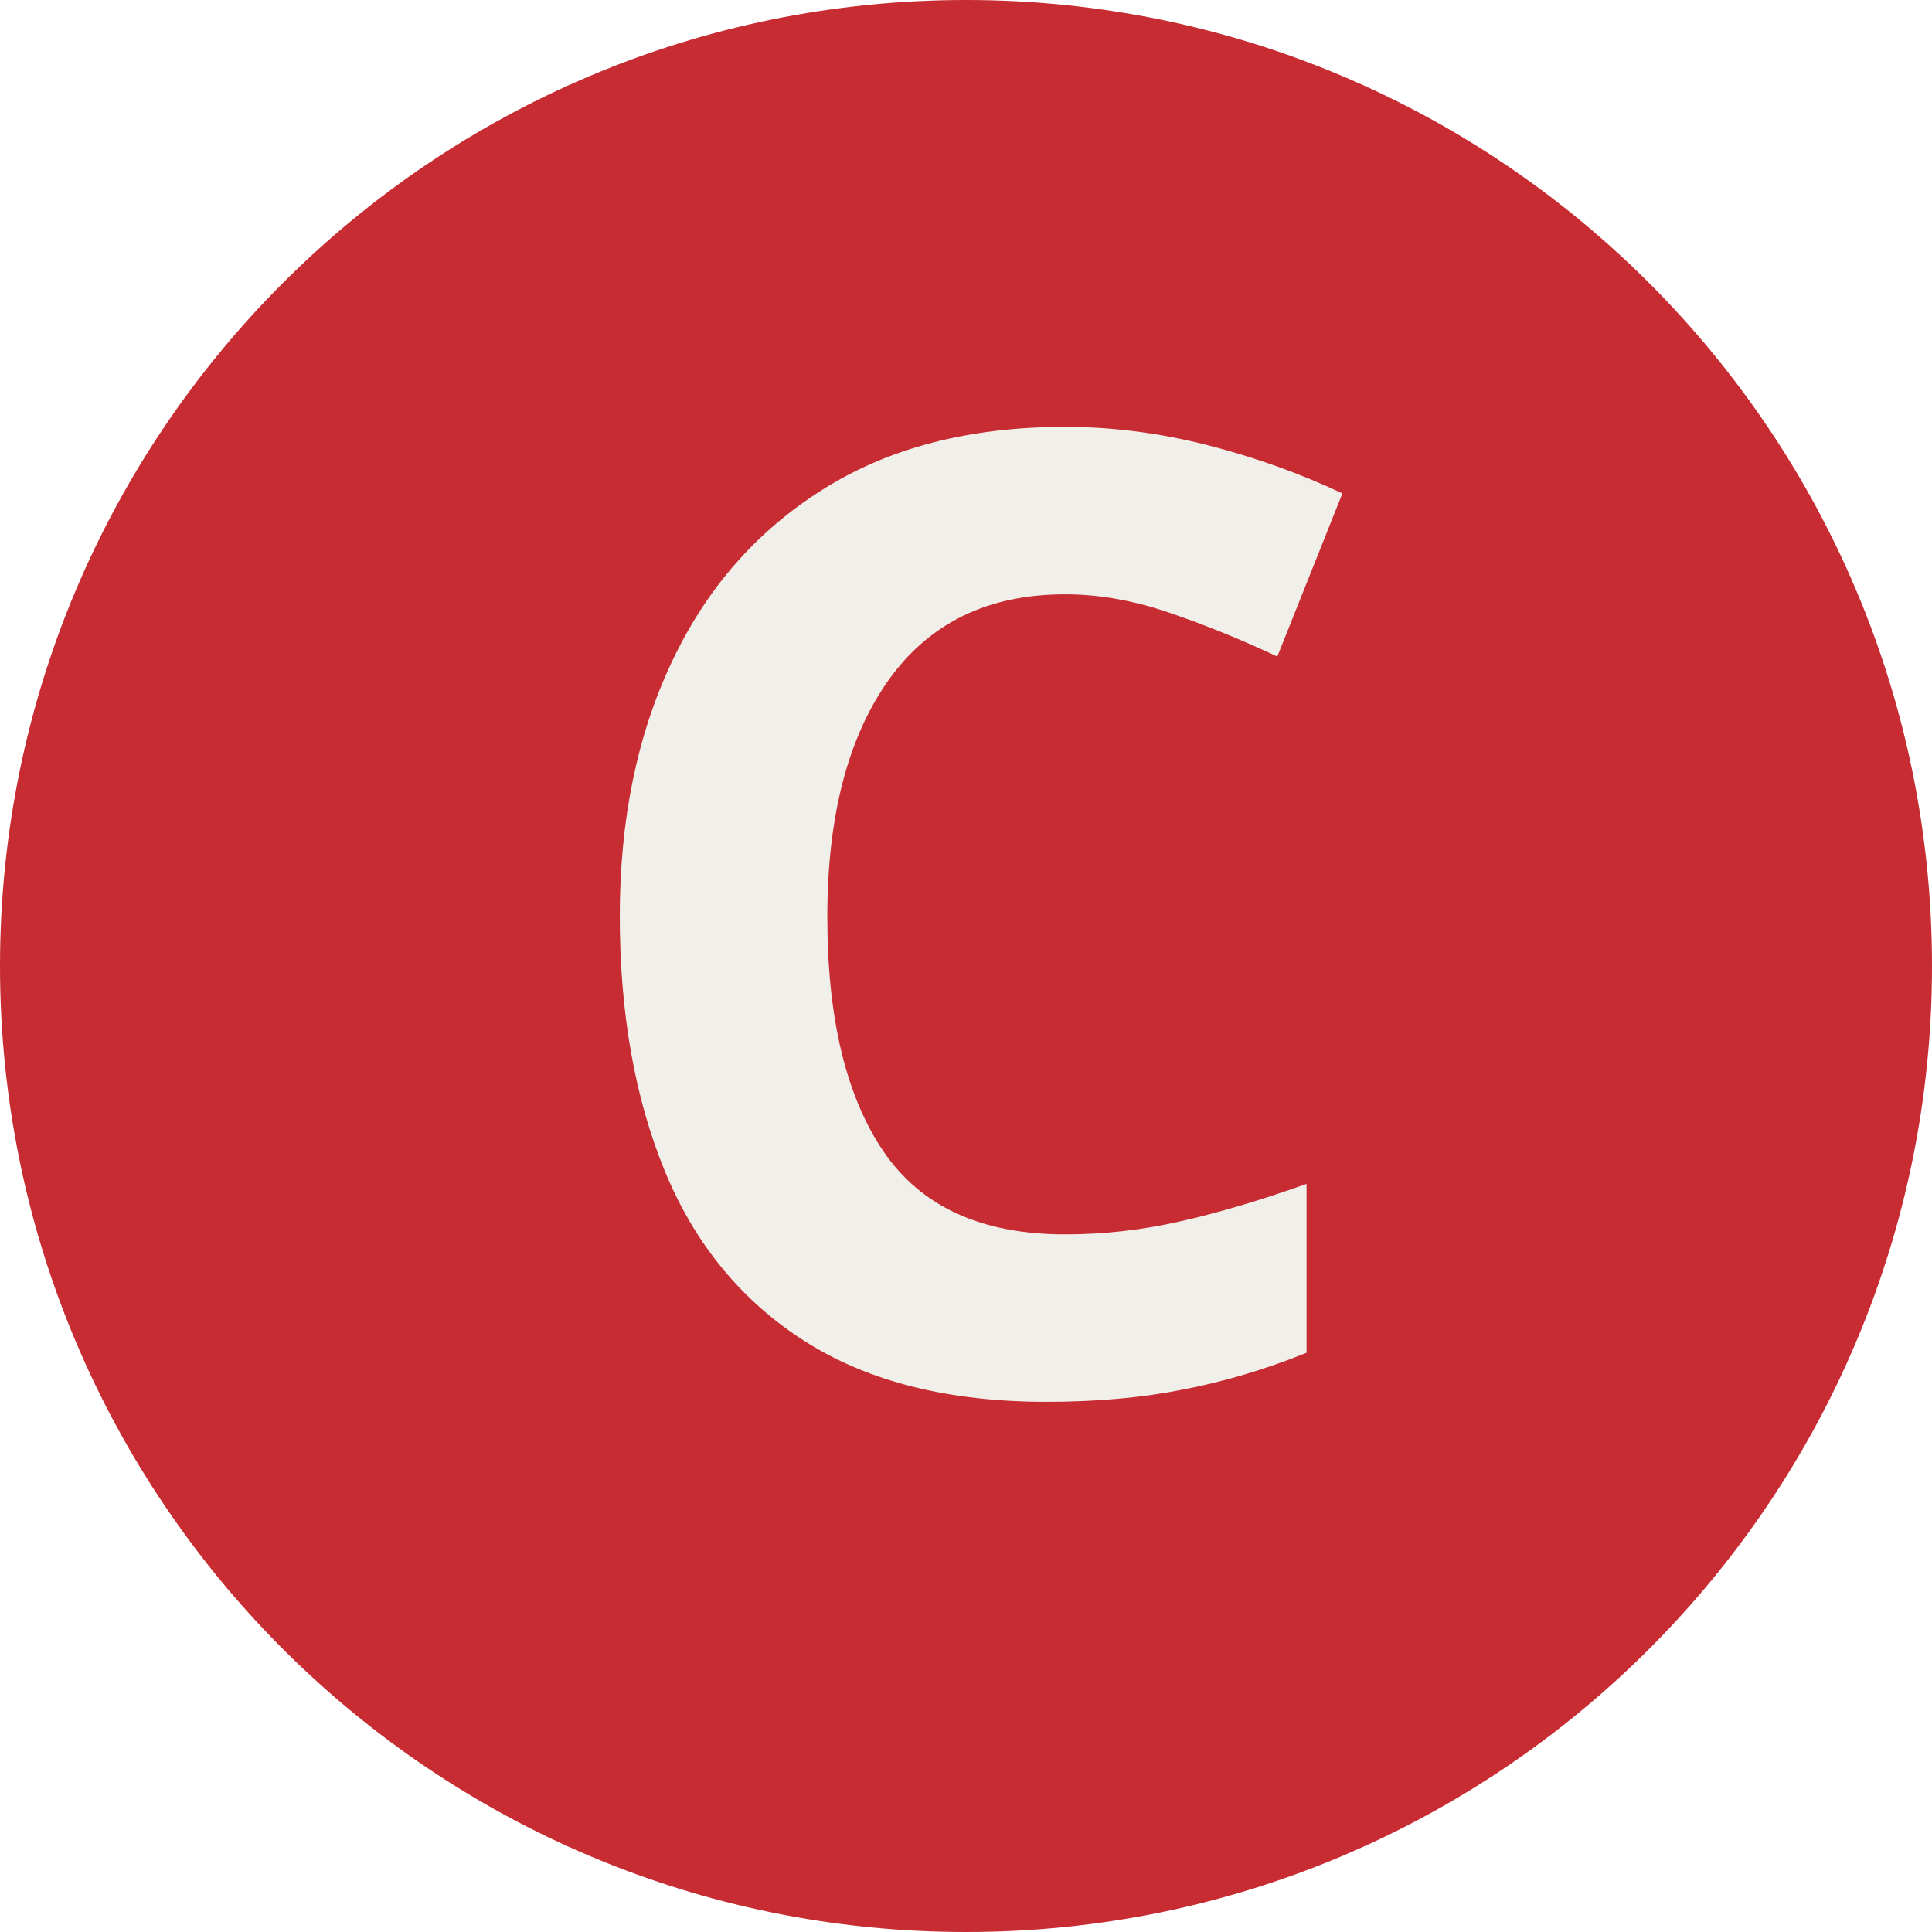
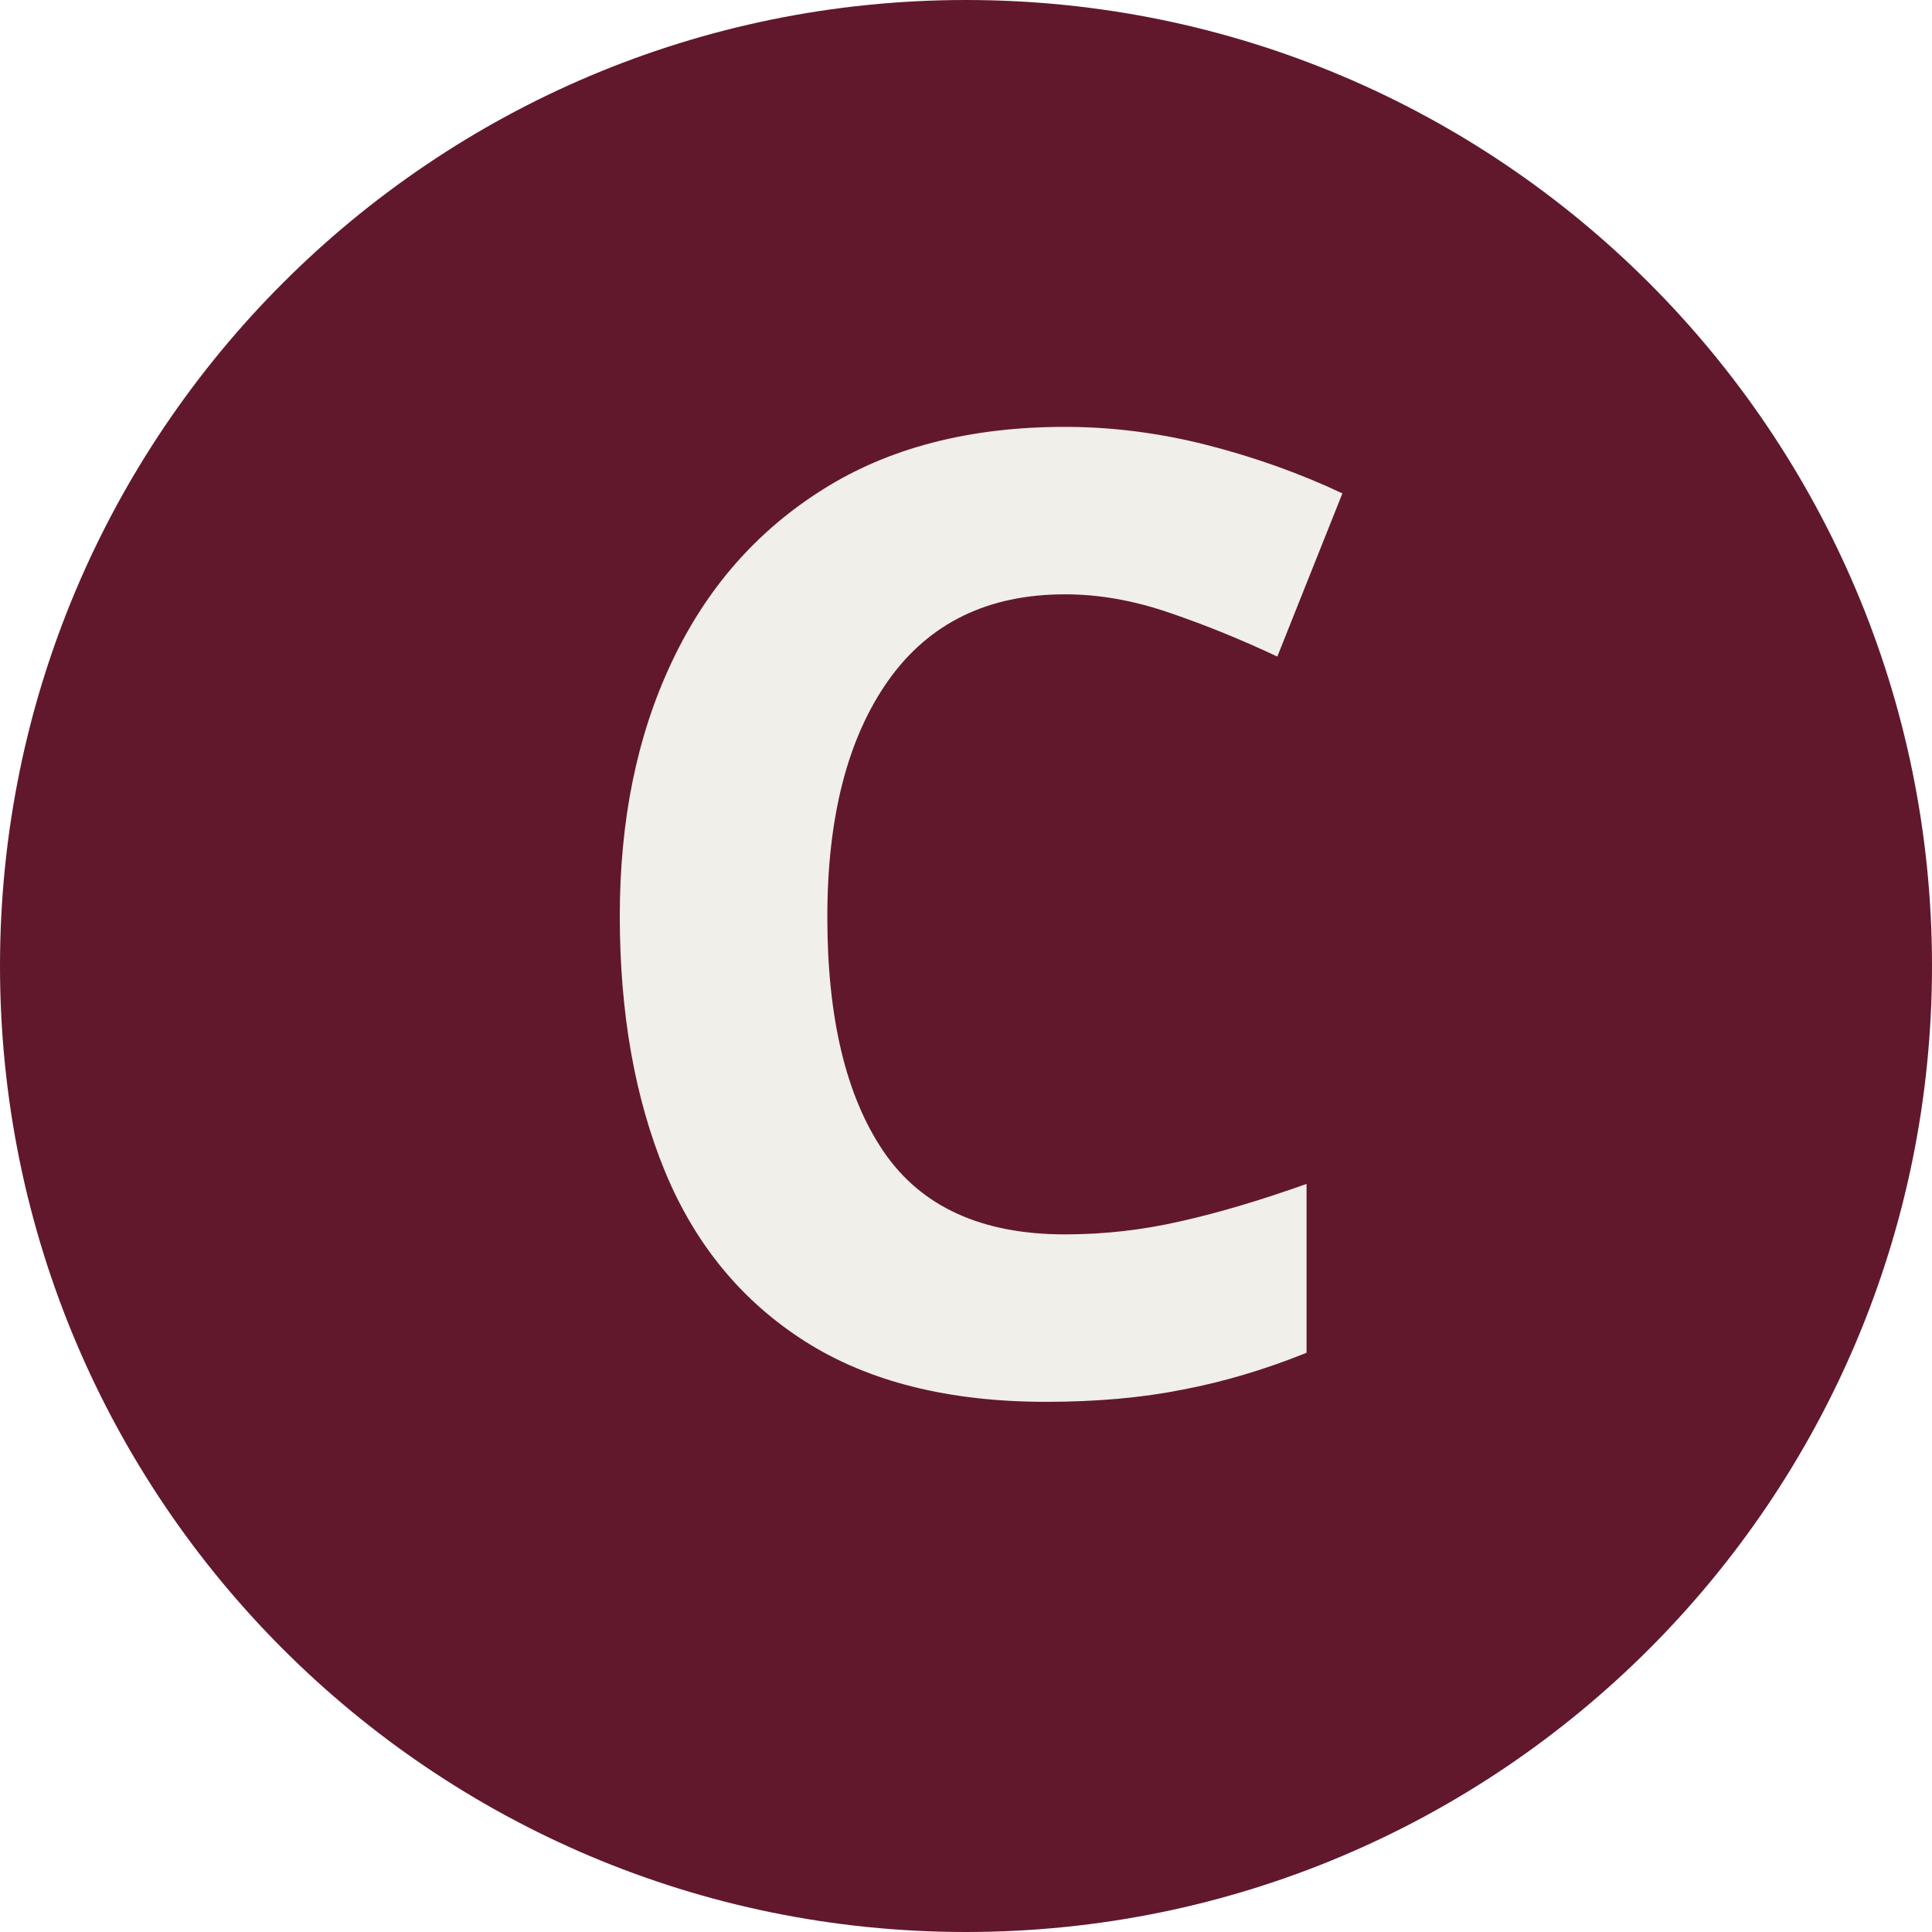
<svg xmlns="http://www.w3.org/2000/svg" viewBox="0 0 64 64">
-   <rect width="64" height="64" rx="32" fill="#c72c33" />
+   <rect width="64" height="64" rx="32" fill="#61182d" />
  <text x="32" y="46" text-anchor="middle" font-size="44" font-family="sans-serif" font-weight="bold" fill="#f1efe9">С</text>
</svg>
